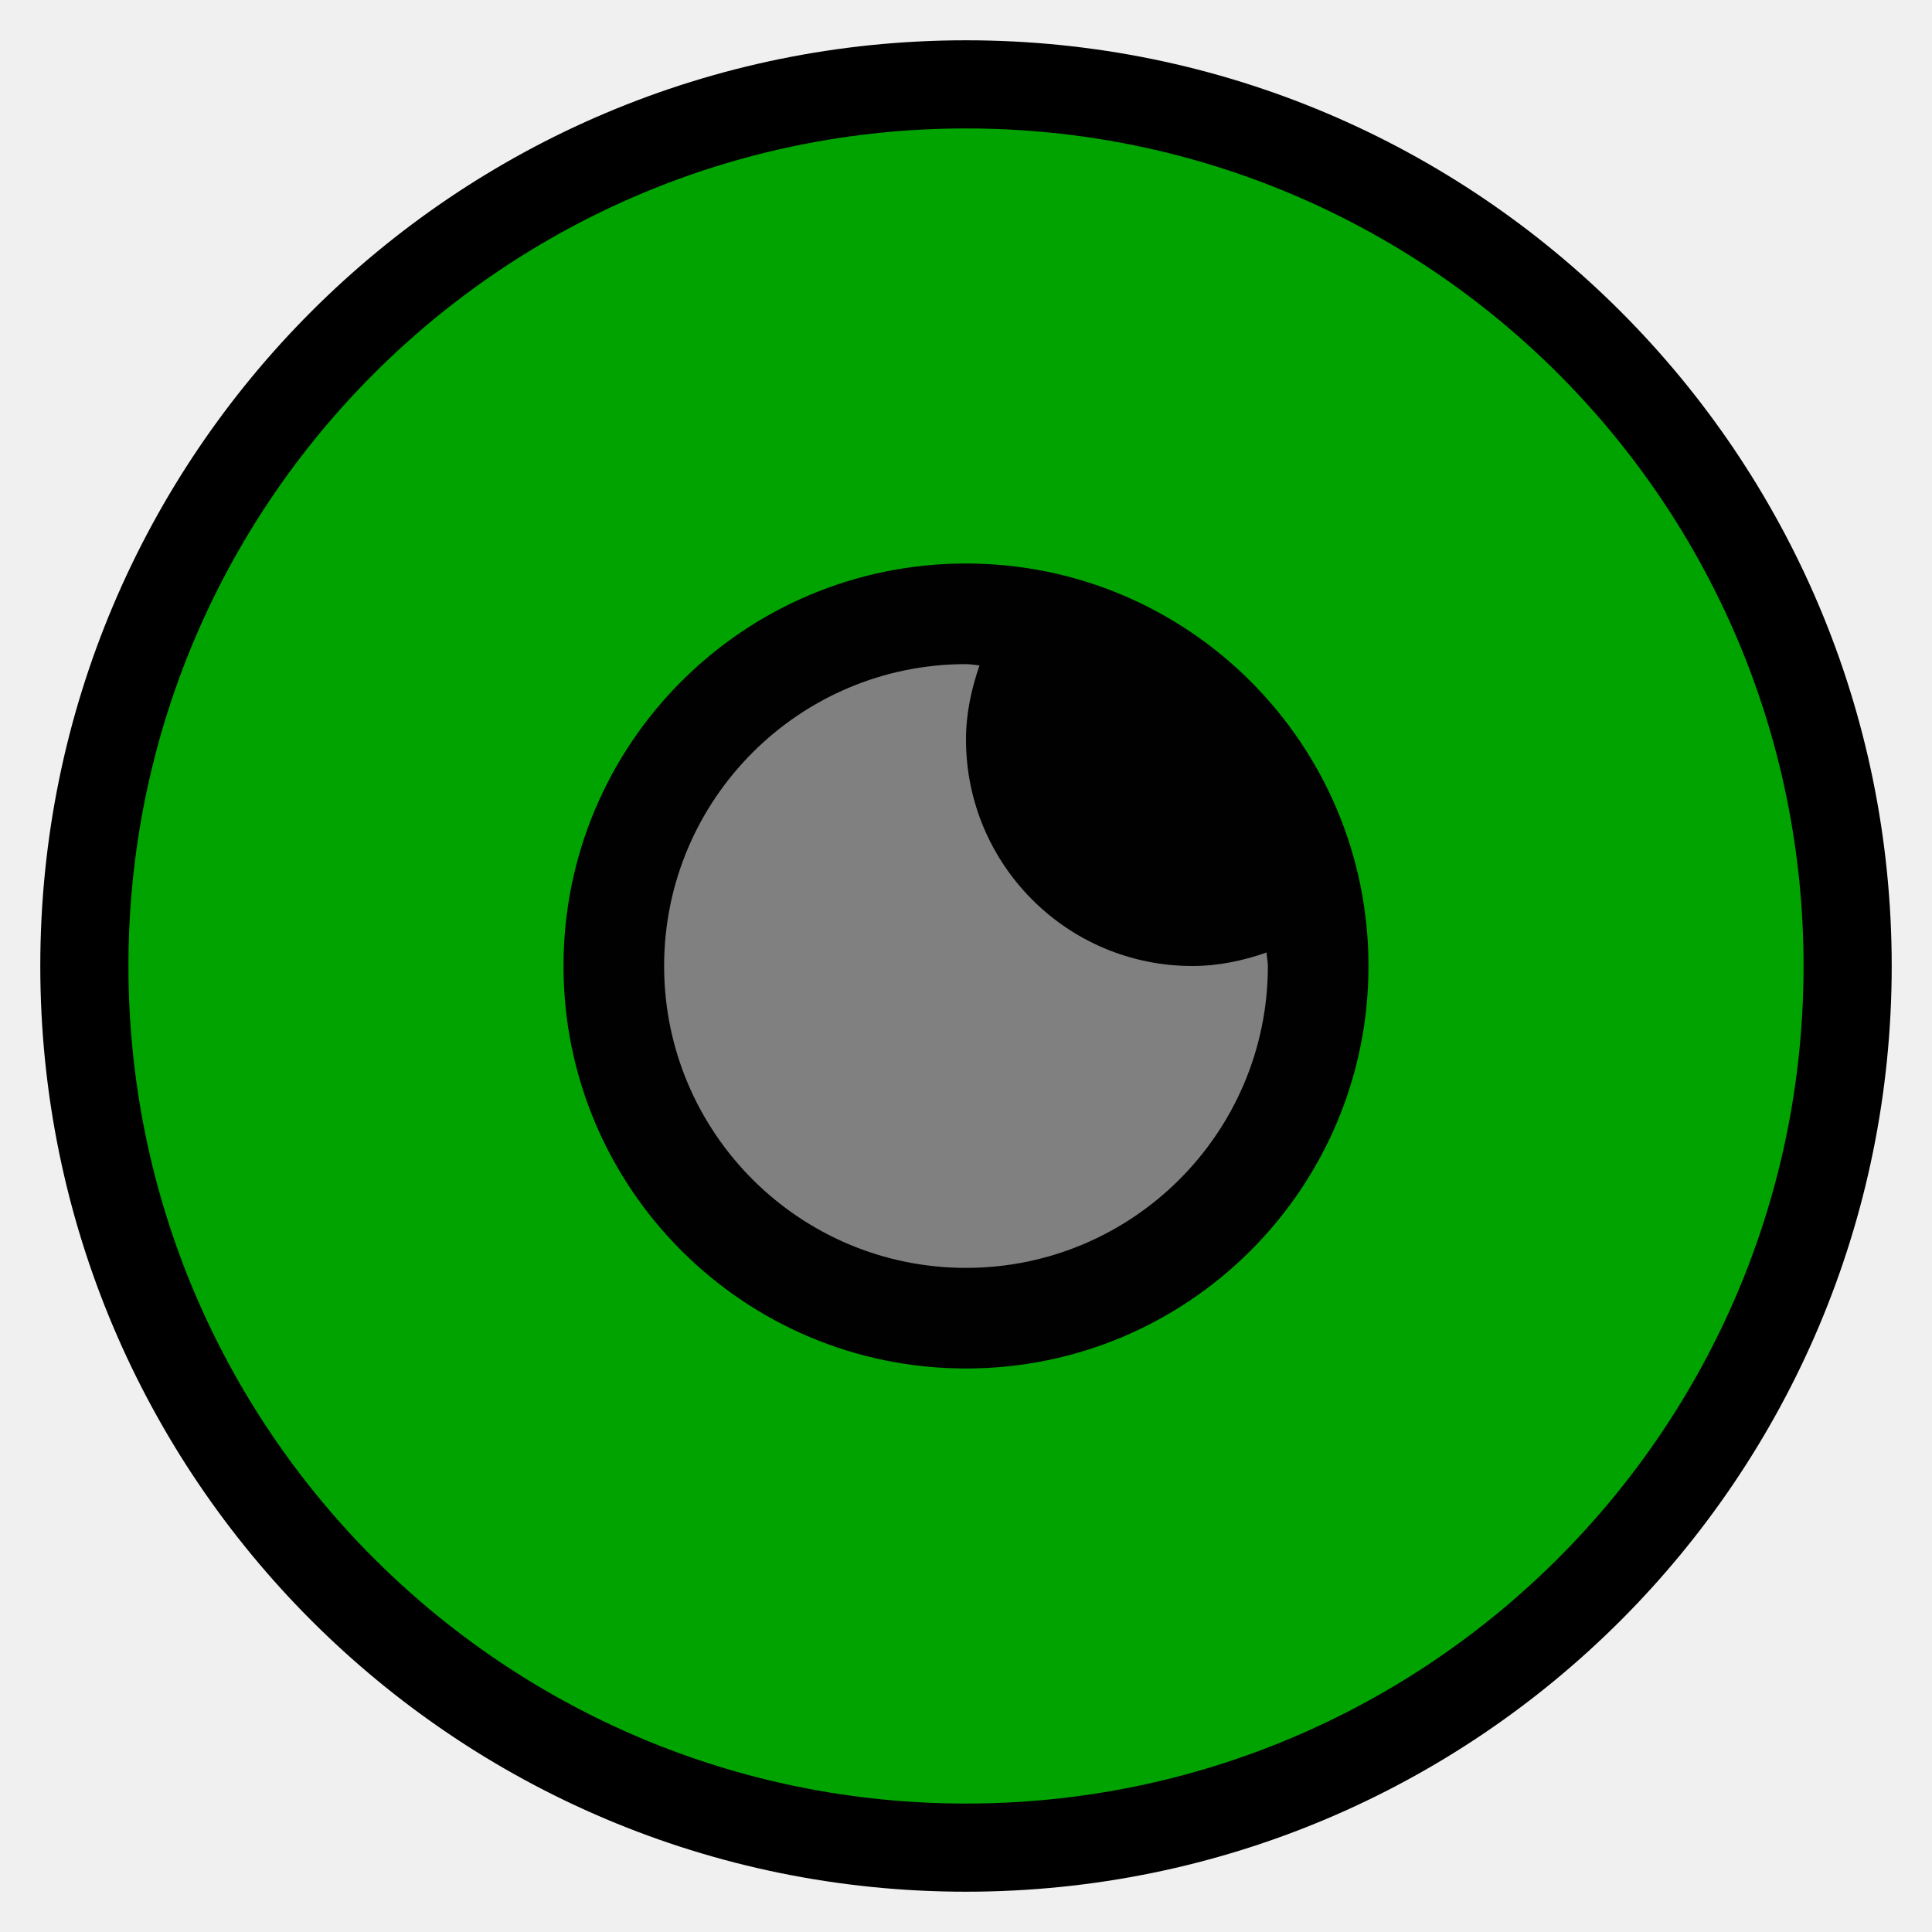
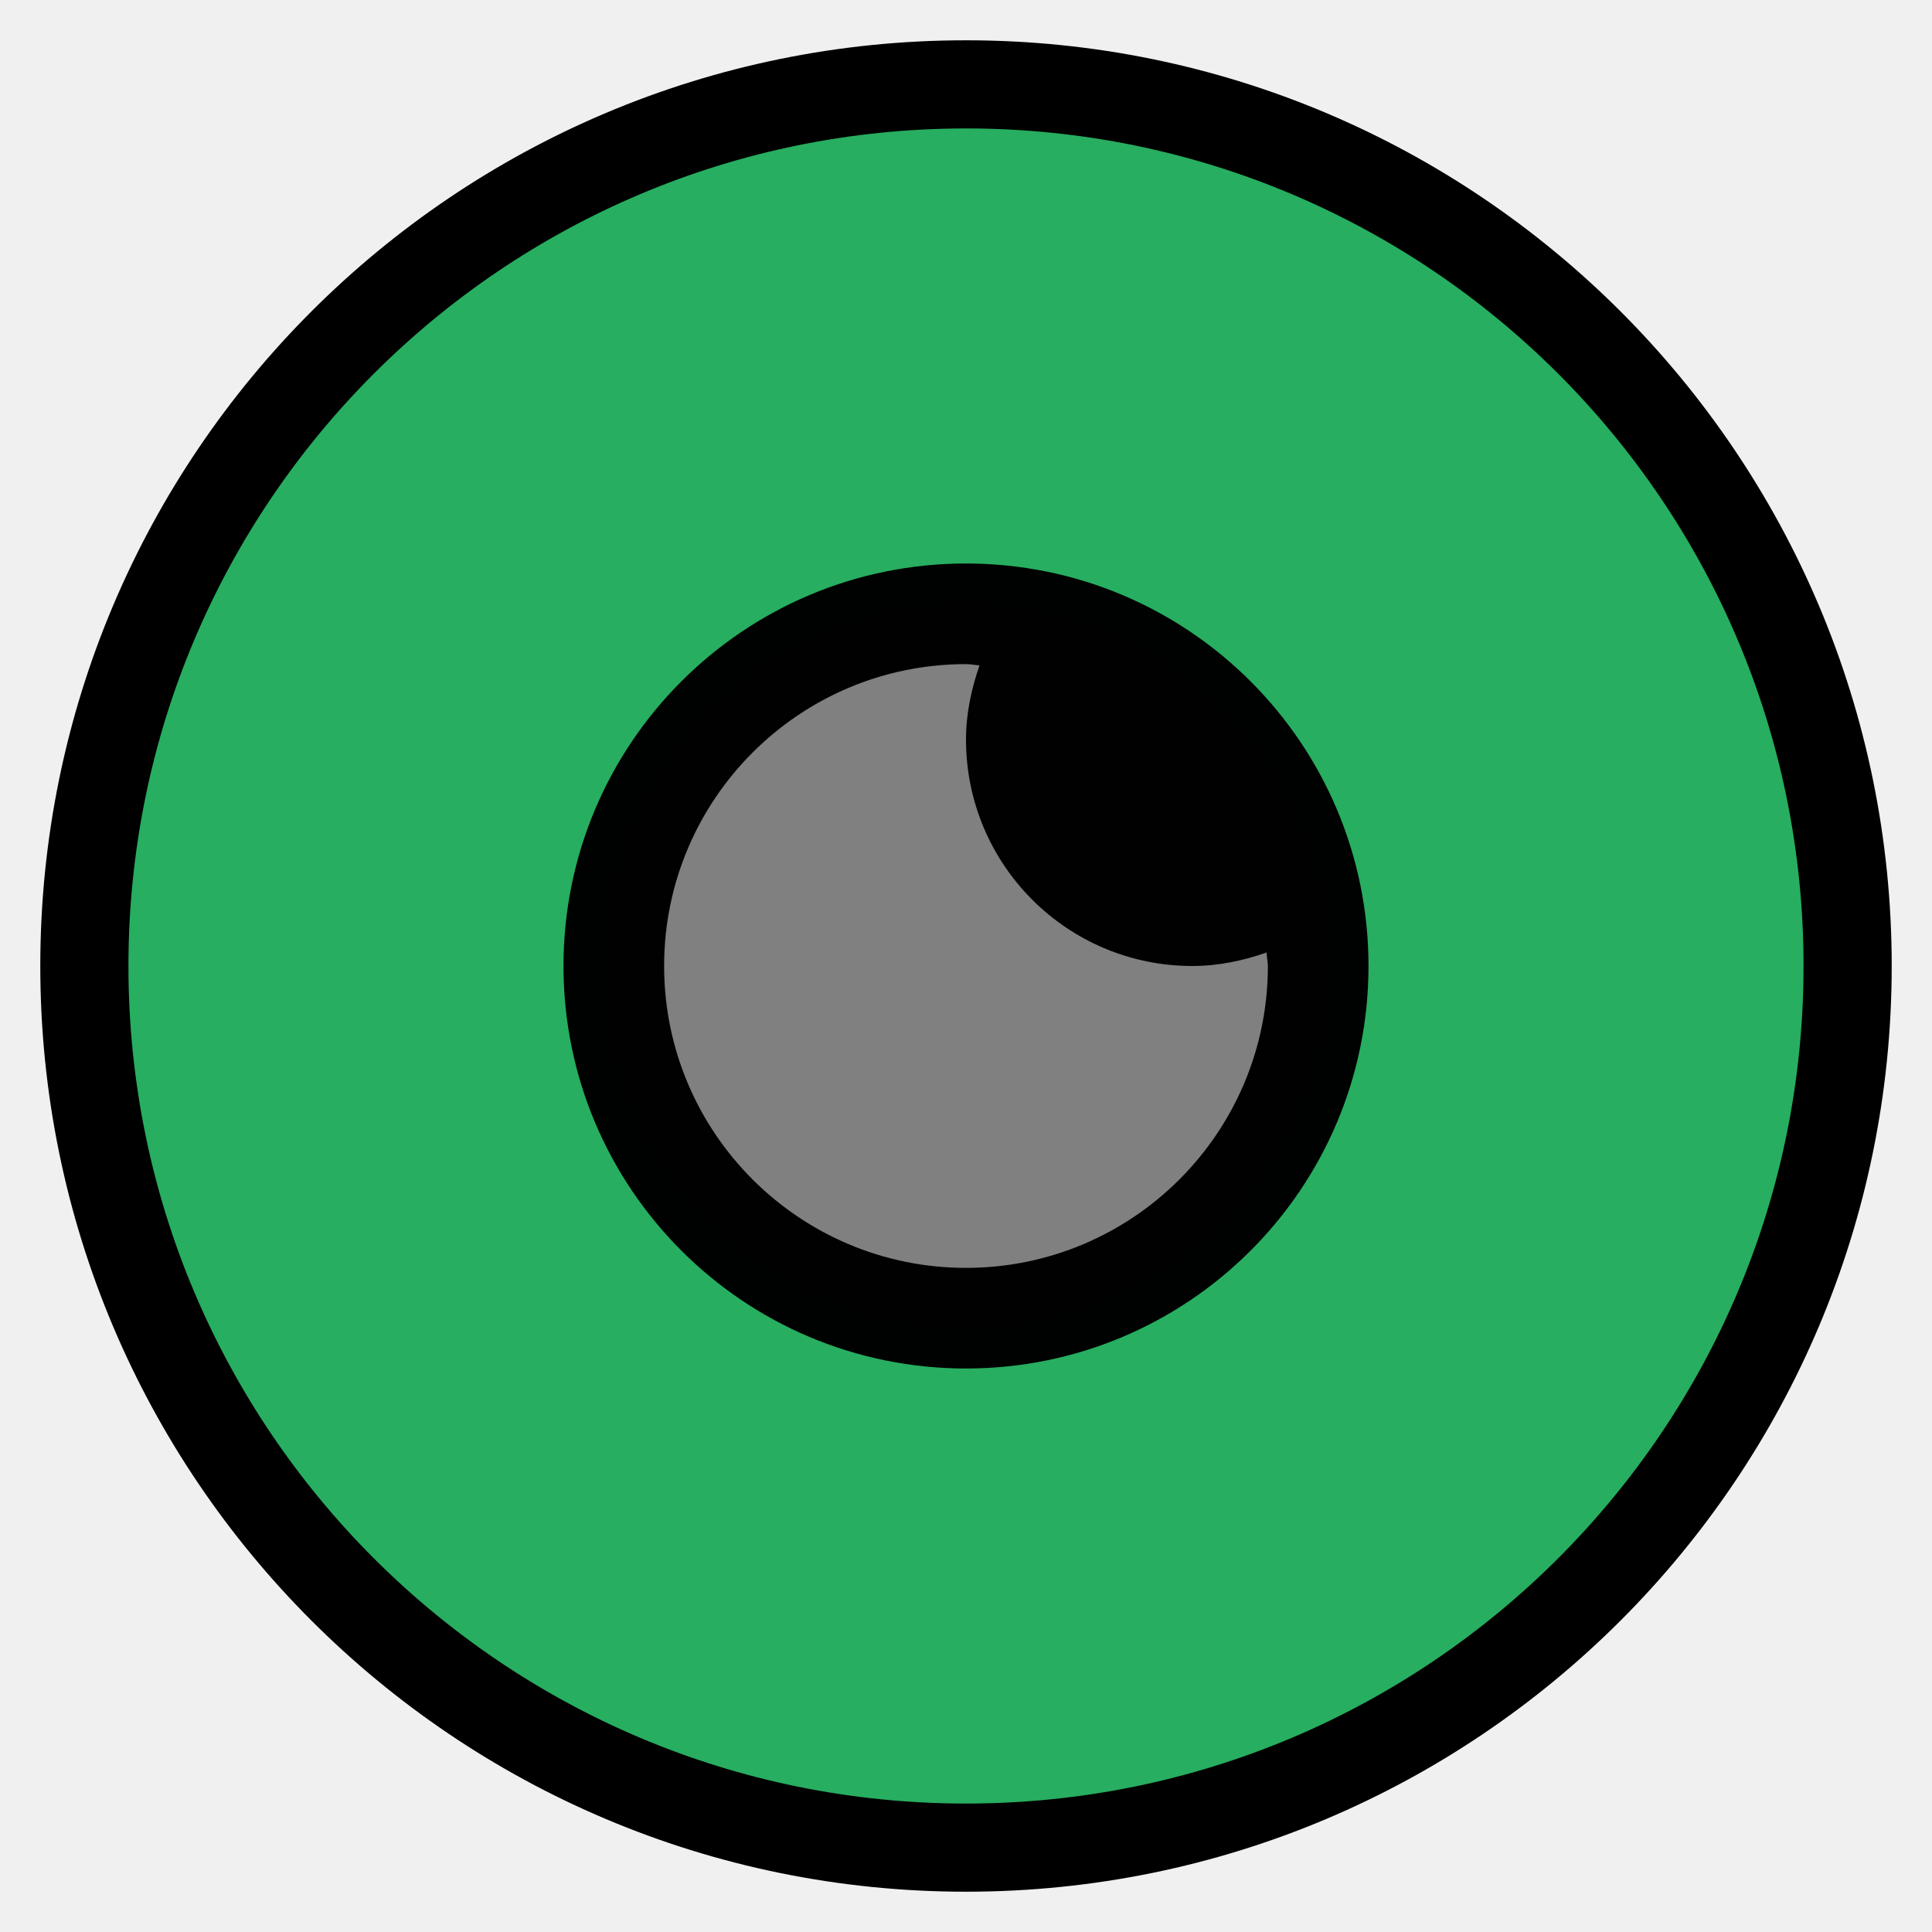
<svg xmlns="http://www.w3.org/2000/svg" height="24" width="24" viewBox="0 0 24 24" version="1.1" id="svg2">
  <defs id="defs1">
    <style type="text/css" id="current-color-scheme">
            .ColorScheme-Text {
                color:#232629;
            }
            .ColorScheme-PositiveText {
                color:#27ae60;
            }
        </style>
    <linearGradient id="linearGradient4058-1-8-2-8">
      <stop style="stop-color:#75a125;stop-opacity:1;" offset="0" id="stop4060-41-2-1-2" />
      <stop style="stop-color:#353520;stop-opacity:1" offset="1" id="stop4062-0-13-7-5" />
    </linearGradient>
    <linearGradient id="linearGradient5276-4-6">
      <stop id="stop5278-1-9" offset="0" style="stop-color:#ffffff;stop-opacity:0.549;" />
      <stop id="stop5280-65-6" offset="1" style="stop-color:#ffffff;stop-opacity:0;" />
    </linearGradient>
  </defs>
-   <circle style="fill:#00a300;fill-opacity:1;stroke:#000000;stroke-width:1.095;stroke-dasharray:none;stroke-opacity:1" id="path3-6" cx="12" cy="12" r="10.952" />
+   <circle style="fill:#27ae60;fill-opacity:1;stroke:#000000;stroke-width:1.095;stroke-dasharray:none;stroke-opacity:1" id="path3-6" cx="12" cy="12" r="10.952" />
  <g id="g4" transform="translate(-13.33423,-4.71154)">
    <g id="g5" transform="translate(-8.222386,-0.4028454)">
      <g id="g4-7" transform="translate(-1.633784,2.67033)" style="opacity:1">
        <g id="g5-5" transform="translate(-8.222386,-0.4028454)">
          <circle style="fill:#808080;stroke-width:2.268" id="path3-3" cx="43.413" cy="14.847" r="4.5" />
          <g id="g2-5" transform="matrix(0.0390625,0,0,0.0390625,33.41278,5.393776)" style="opacity:0.99;fill:#000000">
            <path d="m 256,370 c -70.7,0 -128,-57.3 -128,-128 0,-70.7 57.3,-128 128,-128 70.7,0 128,57.3 128,128 0,70.7 -57.3,128 -128,128 z m 0,-200 c 0,-8.3 1.7,-16.1 4.3,-23.6 -1.5,-0.1 -2.8,-0.4 -4.3,-0.4 -53,0 -96,43 -96,96 0,53 43,96 96,96 53,0 96,-43 96,-96 0,-1.5 -0.4,-2.8 -0.4,-4.3 -7.4,2.6 -15.3,4.3 -23.6,4.3 -39.8,0 -72,-32.2 -72,-72 z" id="path1-6" style="fill:#000000" />
          </g>
        </g>
      </g>
      <text xml:space="preserve" style="font-style:normal;font-variant:normal;font-weight:bold;font-stretch:normal;font-size:18.177px;line-height:0;font-family:Ro;-inkscape-font-specification:'Ro Bold';text-align:center;text-anchor:middle;fill:#ffffff;stroke-width:0.038" x="33.463" y="23.487" id="text2">
        <tspan id="tspan2" style="font-style:normal;font-variant:normal;font-weight:bold;font-stretch:normal;font-size:18.177px;font-family:Roboto;-inkscape-font-specification:'Roboto Bold';fill:#ffffff;stroke-width:0.038" x="33.463" y="23.487">5</tspan>
      </text>
    </g>
  </g>
</svg>
